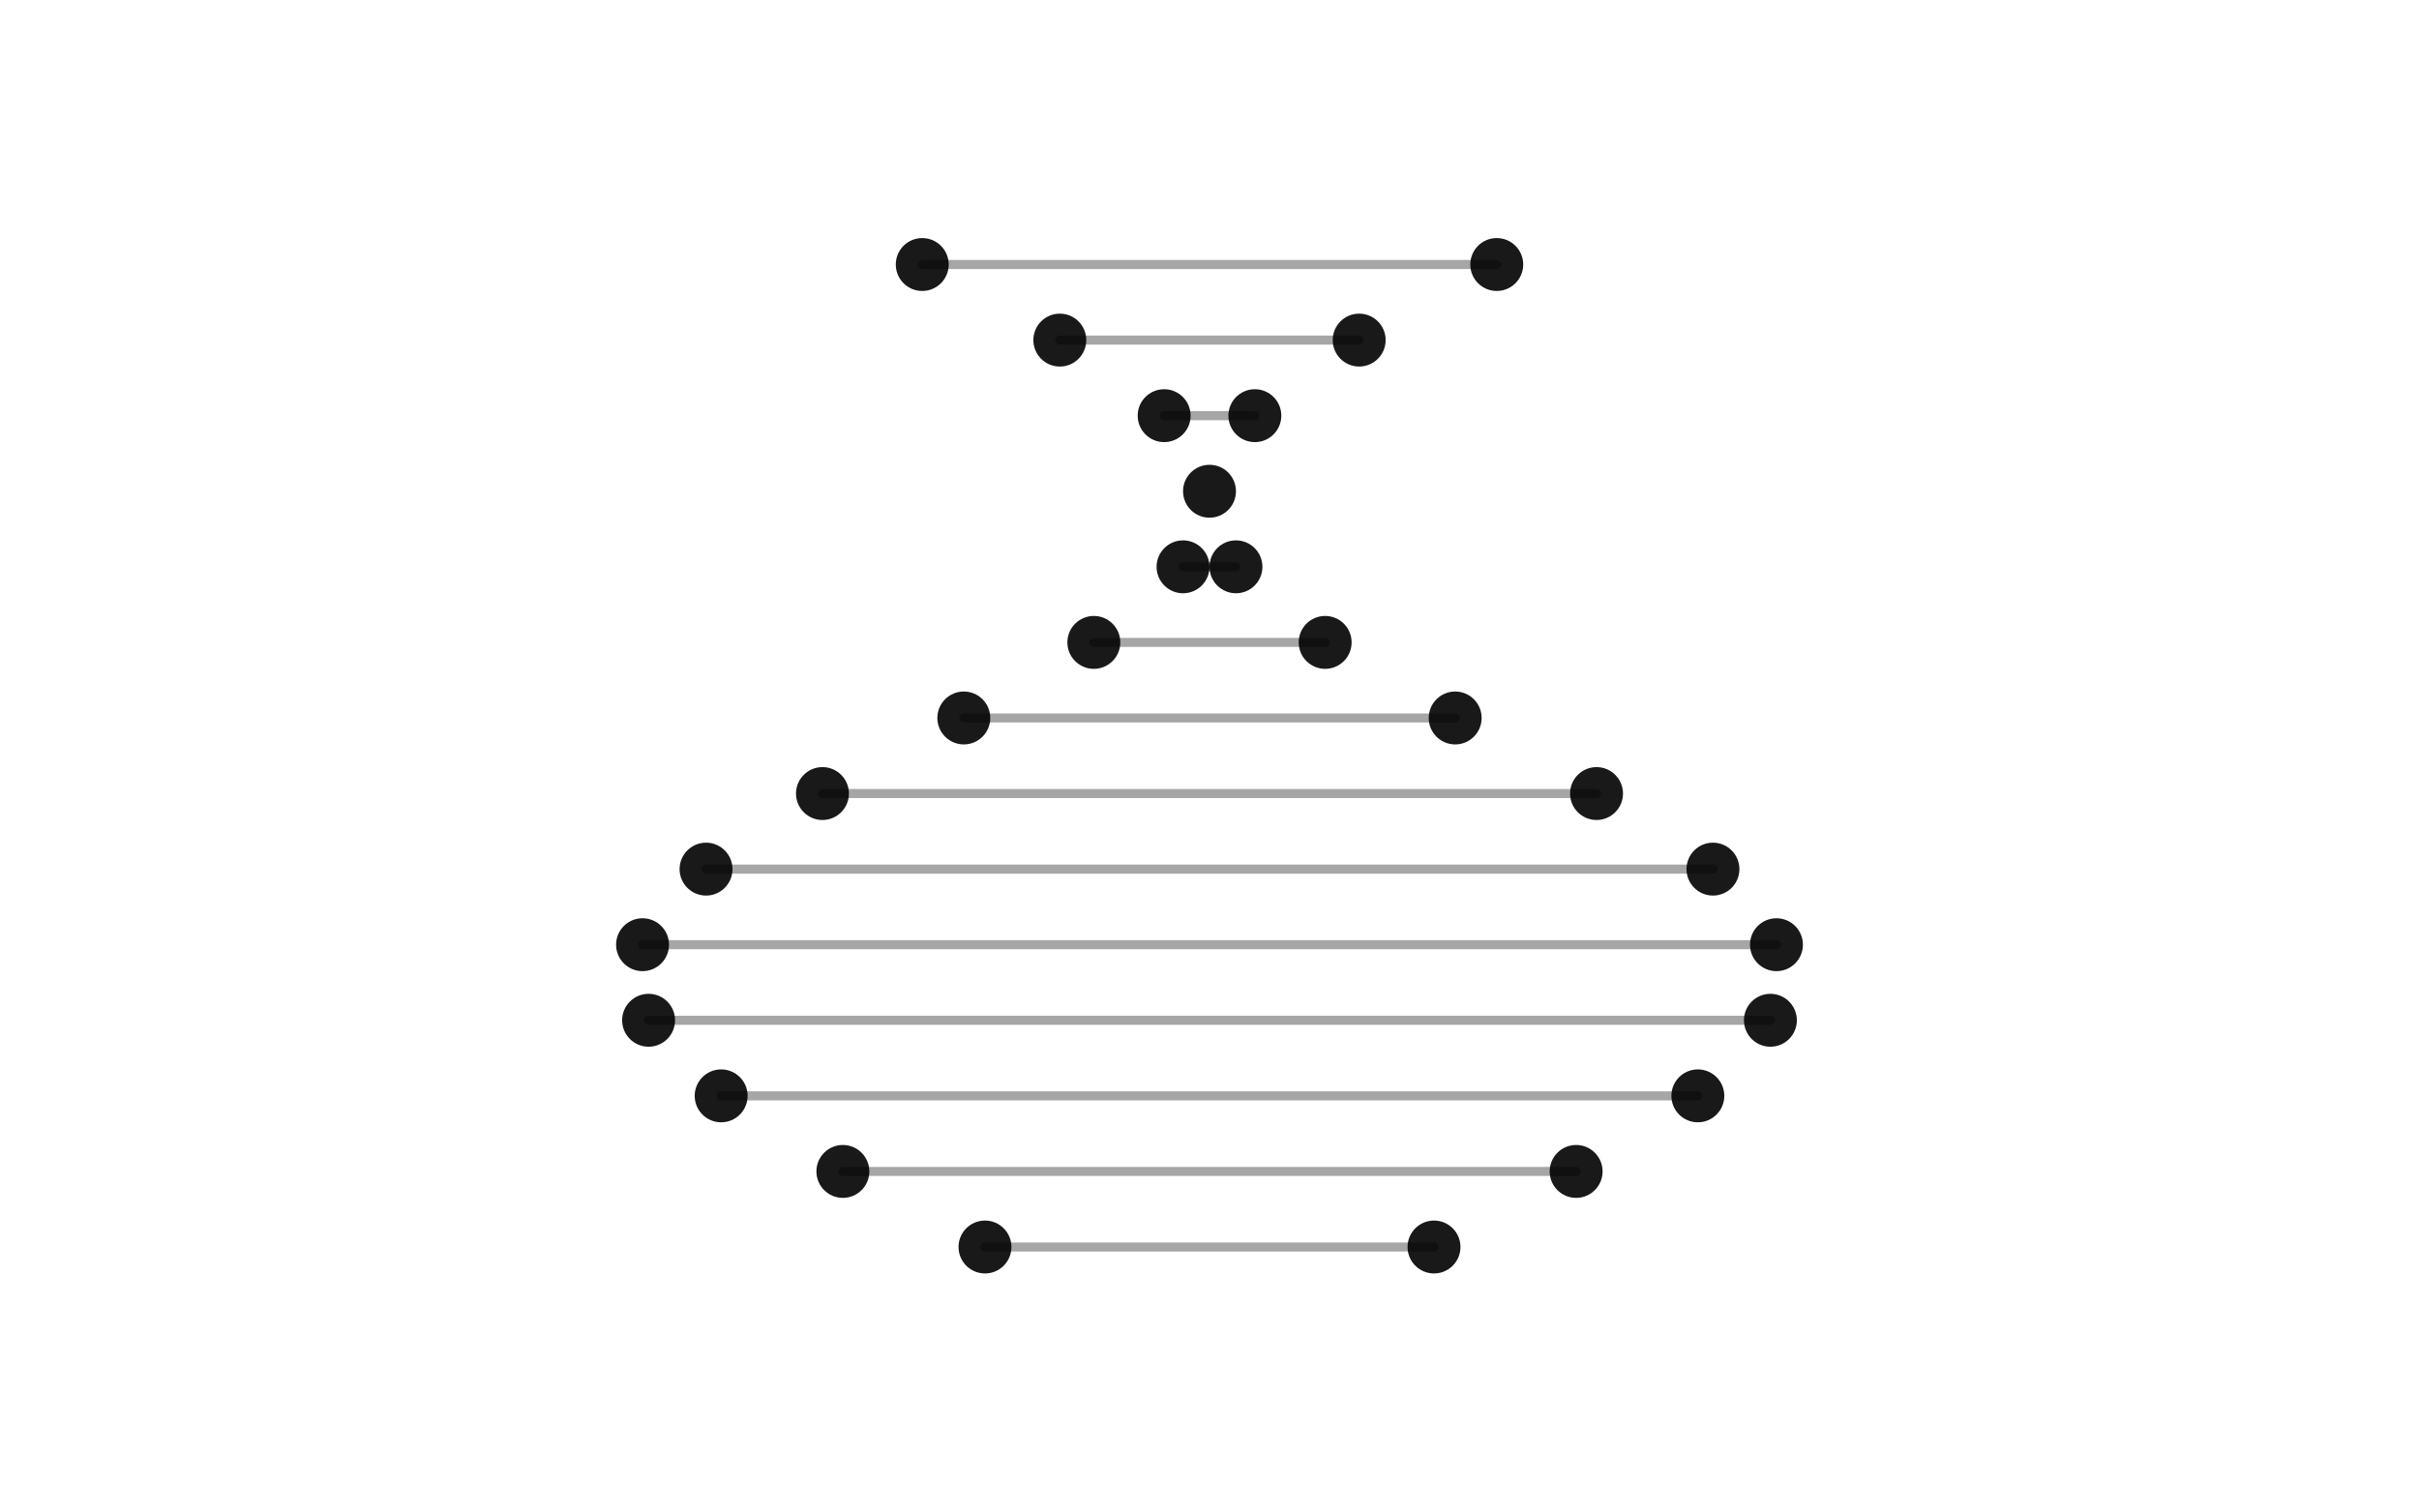
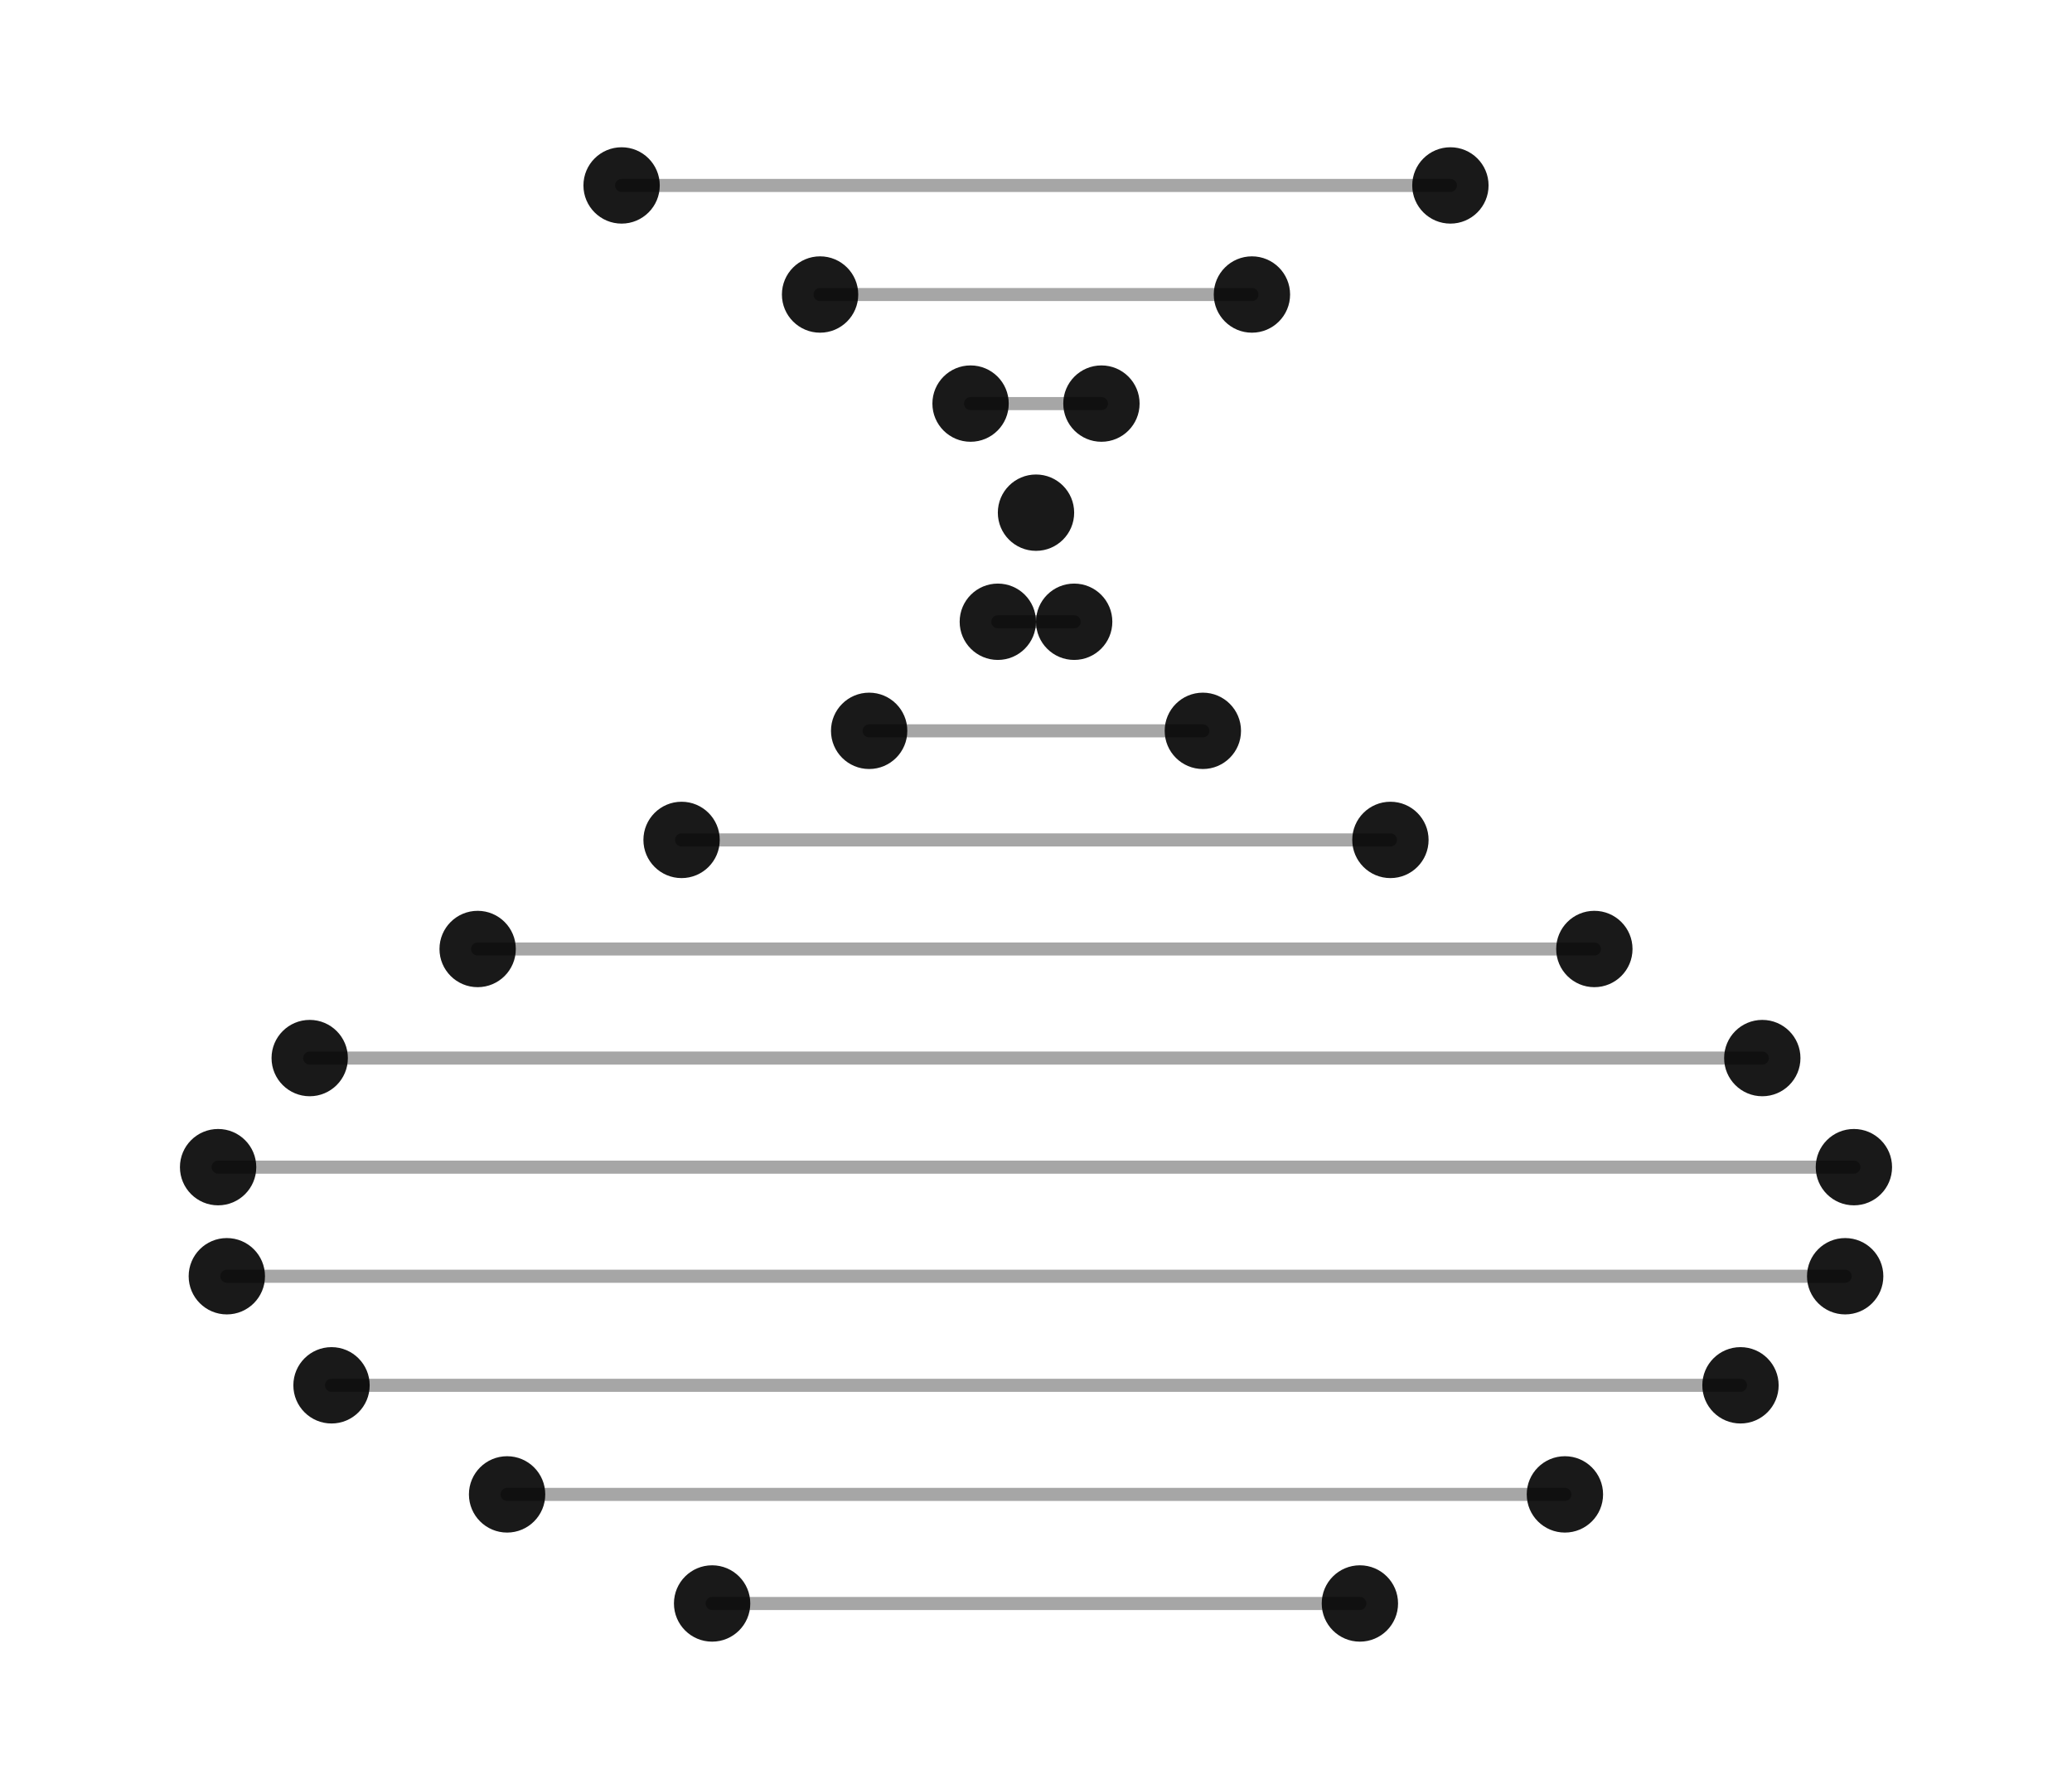
- <svg xmlns="http://www.w3.org/2000/svg" viewBox="0 0 320 200" width="100%" height="100%" fill="none">
+ <svg xmlns="http://www.w3.org/2000/svg" viewBox="65 18 190 164" width="100%" height="100%" fill="none">
  <line x1="122.0" y1="35.0" x2="198.0" y2="35.0" stroke="currentColor" stroke-width="1.2" stroke-opacity="0.35" stroke-linecap="round" />
  <circle cx="122.0" cy="35.0" r="3.5" fill="currentColor" fill-opacity="0.9" />
  <circle cx="198.0" cy="35.0" r="3.5" fill="currentColor" fill-opacity="0.9" />
  <line x1="140.2" y1="45.0" x2="179.8" y2="45.0" stroke="currentColor" stroke-width="1.2" stroke-opacity="0.35" stroke-linecap="round" />
  <circle cx="140.2" cy="45.0" r="3.5" fill="currentColor" fill-opacity="0.9" />
  <circle cx="179.8" cy="45.0" r="3.5" fill="currentColor" fill-opacity="0.9" />
  <line x1="154.0" y1="55.0" x2="166.0" y2="55.0" stroke="currentColor" stroke-width="1.2" stroke-opacity="0.35" stroke-linecap="round" />
  <circle cx="154.0" cy="55.0" r="3.5" fill="currentColor" fill-opacity="0.9" />
  <circle cx="166.0" cy="55.0" r="3.5" fill="currentColor" fill-opacity="0.9" />
  <circle cx="160.0" cy="65.0" r="3.5" fill="currentColor" fill-opacity="0.9" />
  <line x1="156.5" y1="75.0" x2="163.5" y2="75.0" stroke="currentColor" stroke-width="1.2" stroke-opacity="0.35" stroke-linecap="round" />
  <circle cx="156.5" cy="75.0" r="3.5" fill="currentColor" fill-opacity="0.9" />
  <circle cx="163.5" cy="75.0" r="3.5" fill="currentColor" fill-opacity="0.9" />
  <line x1="144.7" y1="85.0" x2="175.3" y2="85.0" stroke="currentColor" stroke-width="1.2" stroke-opacity="0.35" stroke-linecap="round" />
  <circle cx="144.7" cy="85.0" r="3.5" fill="currentColor" fill-opacity="0.9" />
  <circle cx="175.3" cy="85.0" r="3.5" fill="currentColor" fill-opacity="0.9" />
  <line x1="127.5" y1="95.0" x2="192.5" y2="95.0" stroke="currentColor" stroke-width="1.2" stroke-opacity="0.35" stroke-linecap="round" />
  <circle cx="127.5" cy="95.0" r="3.5" fill="currentColor" fill-opacity="0.9" />
  <circle cx="192.5" cy="95.0" r="3.5" fill="currentColor" fill-opacity="0.9" />
  <line x1="108.8" y1="105.0" x2="211.2" y2="105.0" stroke="currentColor" stroke-width="1.2" stroke-opacity="0.35" stroke-linecap="round" />
  <circle cx="108.8" cy="105.0" r="3.5" fill="currentColor" fill-opacity="0.9" />
  <circle cx="211.2" cy="105.0" r="3.5" fill="currentColor" fill-opacity="0.9" />
  <line x1="93.4" y1="115.0" x2="226.6" y2="115.0" stroke="currentColor" stroke-width="1.2" stroke-opacity="0.35" stroke-linecap="round" />
  <circle cx="93.4" cy="115.0" r="3.5" fill="currentColor" fill-opacity="0.9" />
  <circle cx="226.6" cy="115.0" r="3.5" fill="currentColor" fill-opacity="0.9" />
  <line x1="85.0" y1="125.0" x2="235.0" y2="125.0" stroke="currentColor" stroke-width="1.2" stroke-opacity="0.35" stroke-linecap="round" />
  <circle cx="85.0" cy="125.0" r="3.5" fill="currentColor" fill-opacity="0.9" />
  <circle cx="235.0" cy="125.0" r="3.5" fill="currentColor" fill-opacity="0.9" />
  <line x1="85.8" y1="135.0" x2="234.2" y2="135.0" stroke="currentColor" stroke-width="1.2" stroke-opacity="0.35" stroke-linecap="round" />
  <circle cx="85.8" cy="135.0" r="3.5" fill="currentColor" fill-opacity="0.9" />
  <circle cx="234.2" cy="135.0" r="3.5" fill="currentColor" fill-opacity="0.9" />
  <line x1="95.4" y1="145.0" x2="224.6" y2="145.0" stroke="currentColor" stroke-width="1.2" stroke-opacity="0.35" stroke-linecap="round" />
  <circle cx="95.4" cy="145.0" r="3.5" fill="currentColor" fill-opacity="0.9" />
  <circle cx="224.6" cy="145.0" r="3.5" fill="currentColor" fill-opacity="0.9" />
  <line x1="111.5" y1="155.0" x2="208.5" y2="155.0" stroke="currentColor" stroke-width="1.2" stroke-opacity="0.35" stroke-linecap="round" />
  <circle cx="111.5" cy="155.0" r="3.5" fill="currentColor" fill-opacity="0.9" />
  <circle cx="208.5" cy="155.0" r="3.5" fill="currentColor" fill-opacity="0.9" />
  <line x1="130.3" y1="165.0" x2="189.7" y2="165.0" stroke="currentColor" stroke-width="1.2" stroke-opacity="0.35" stroke-linecap="round" />
  <circle cx="130.3" cy="165.0" r="3.5" fill="currentColor" fill-opacity="0.9" />
  <circle cx="189.7" cy="165.0" r="3.5" fill="currentColor" fill-opacity="0.9" />
</svg>
